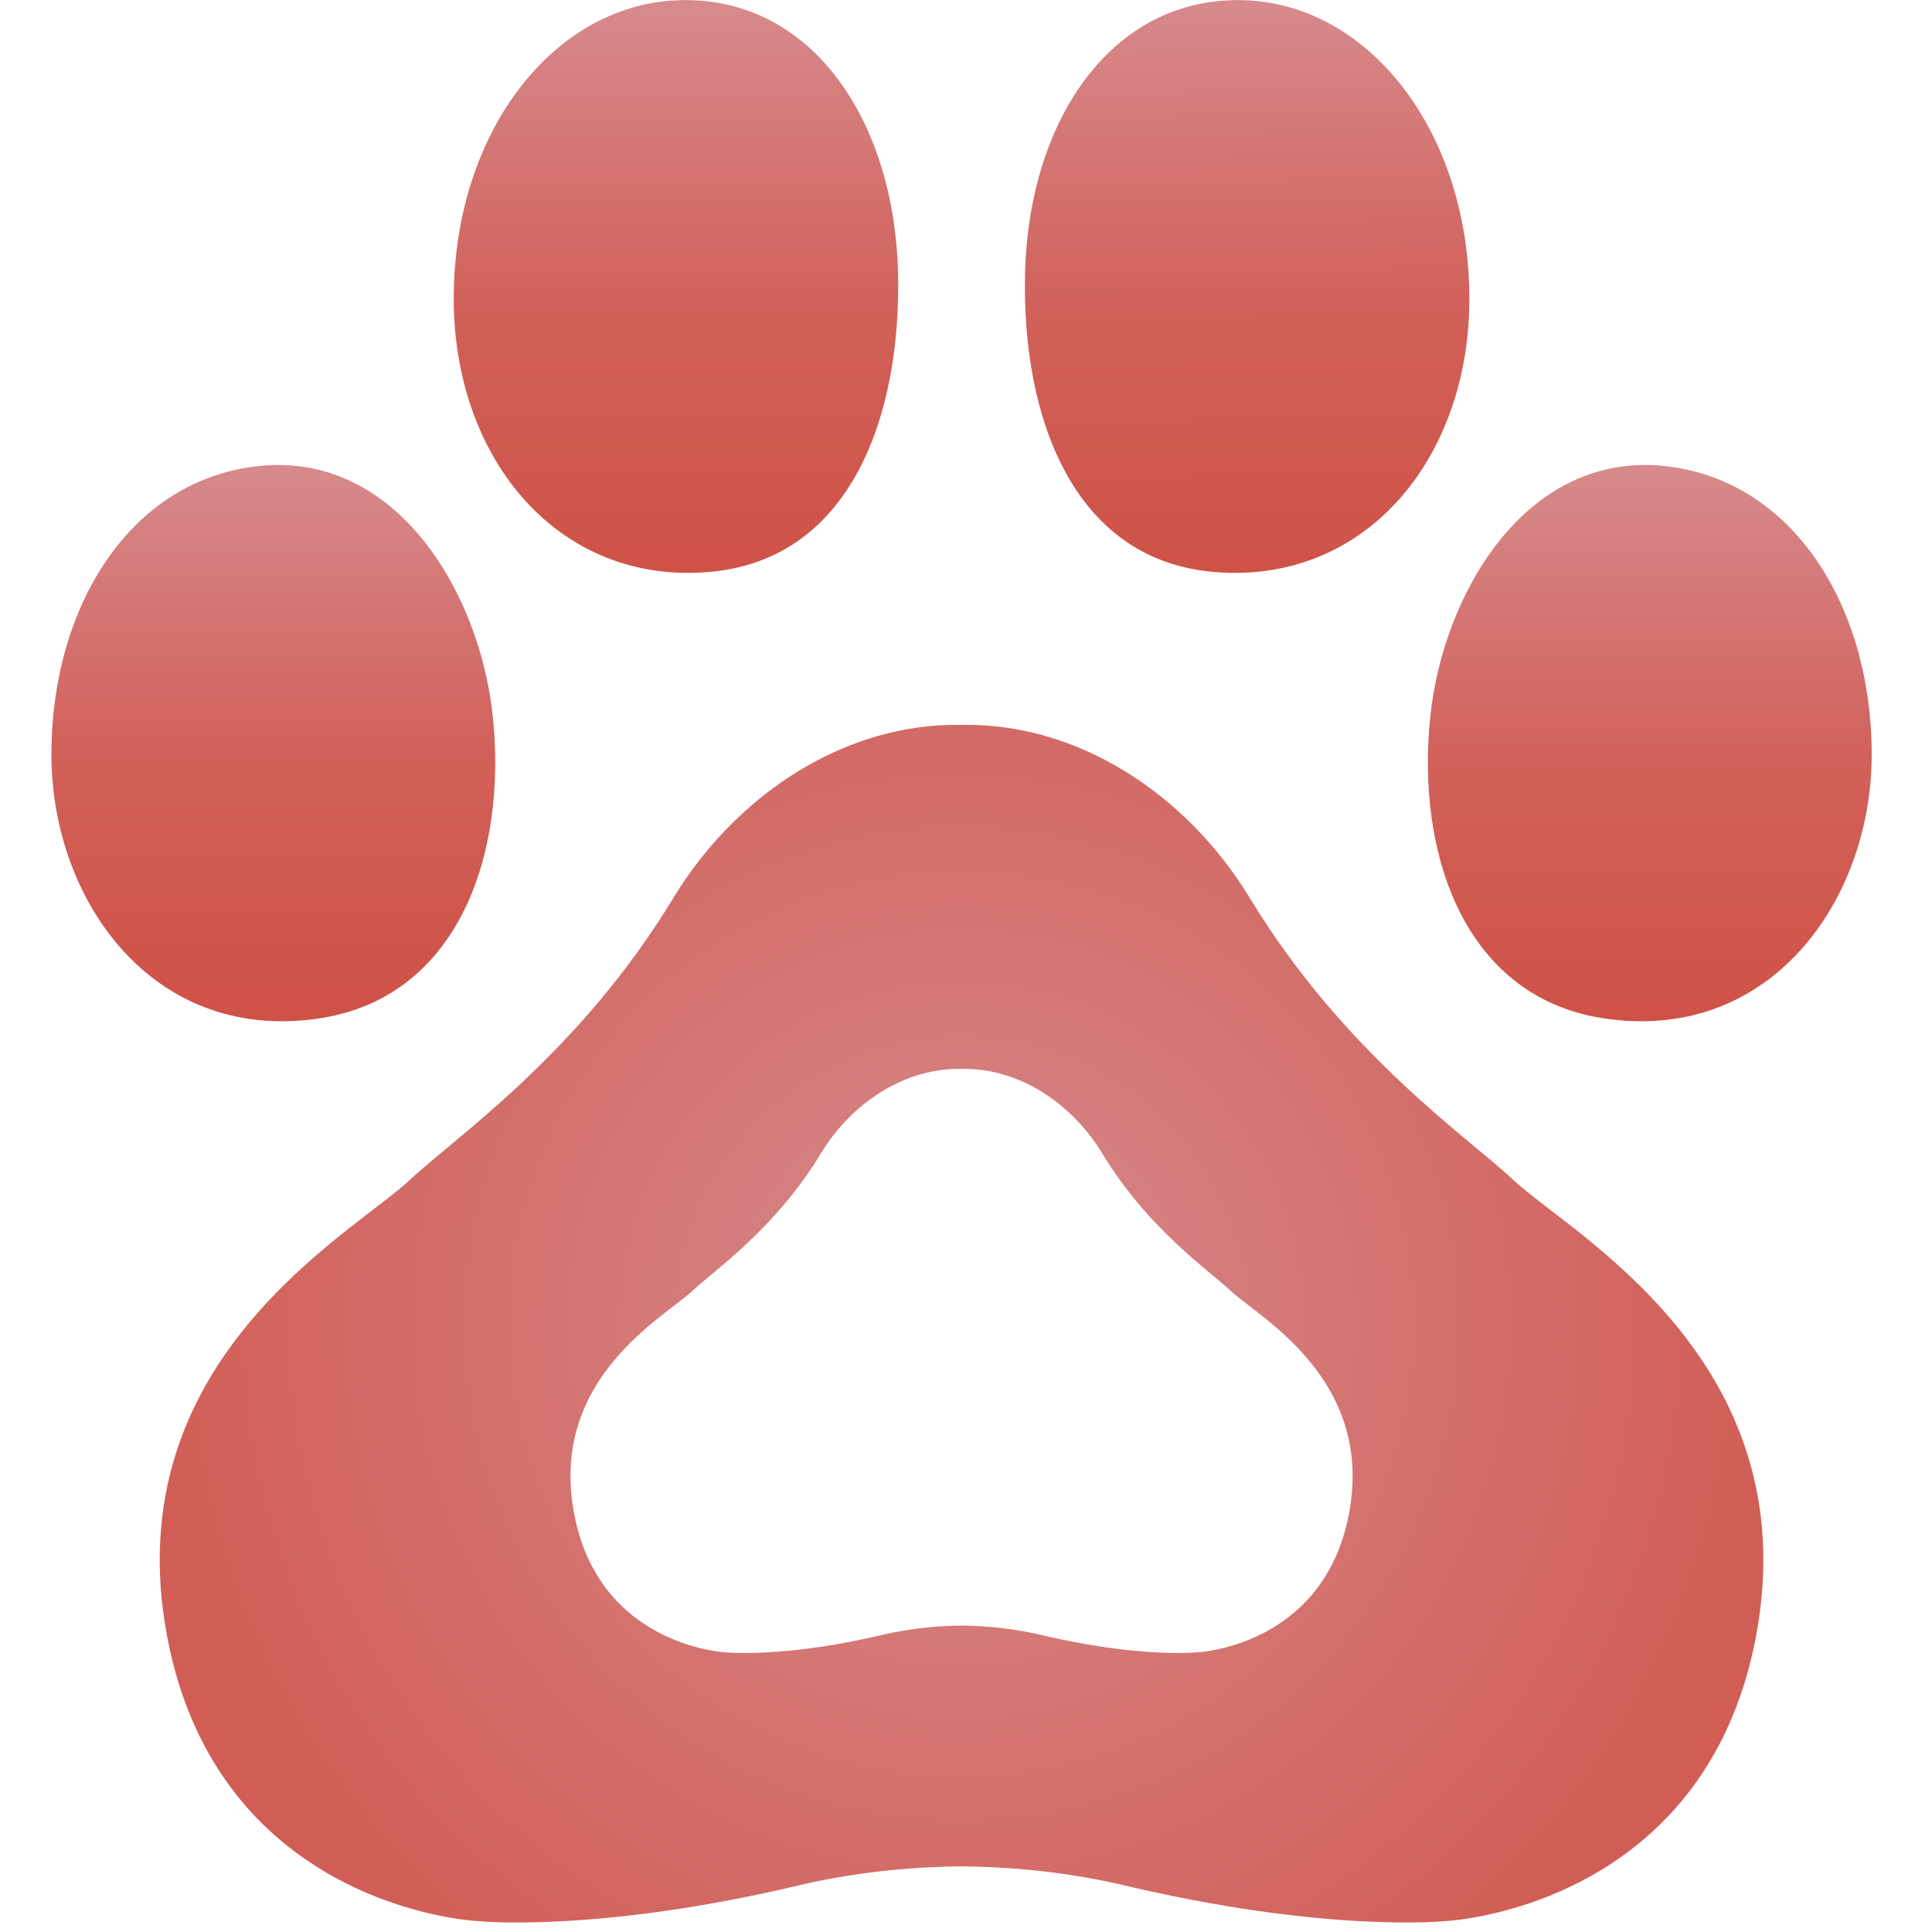
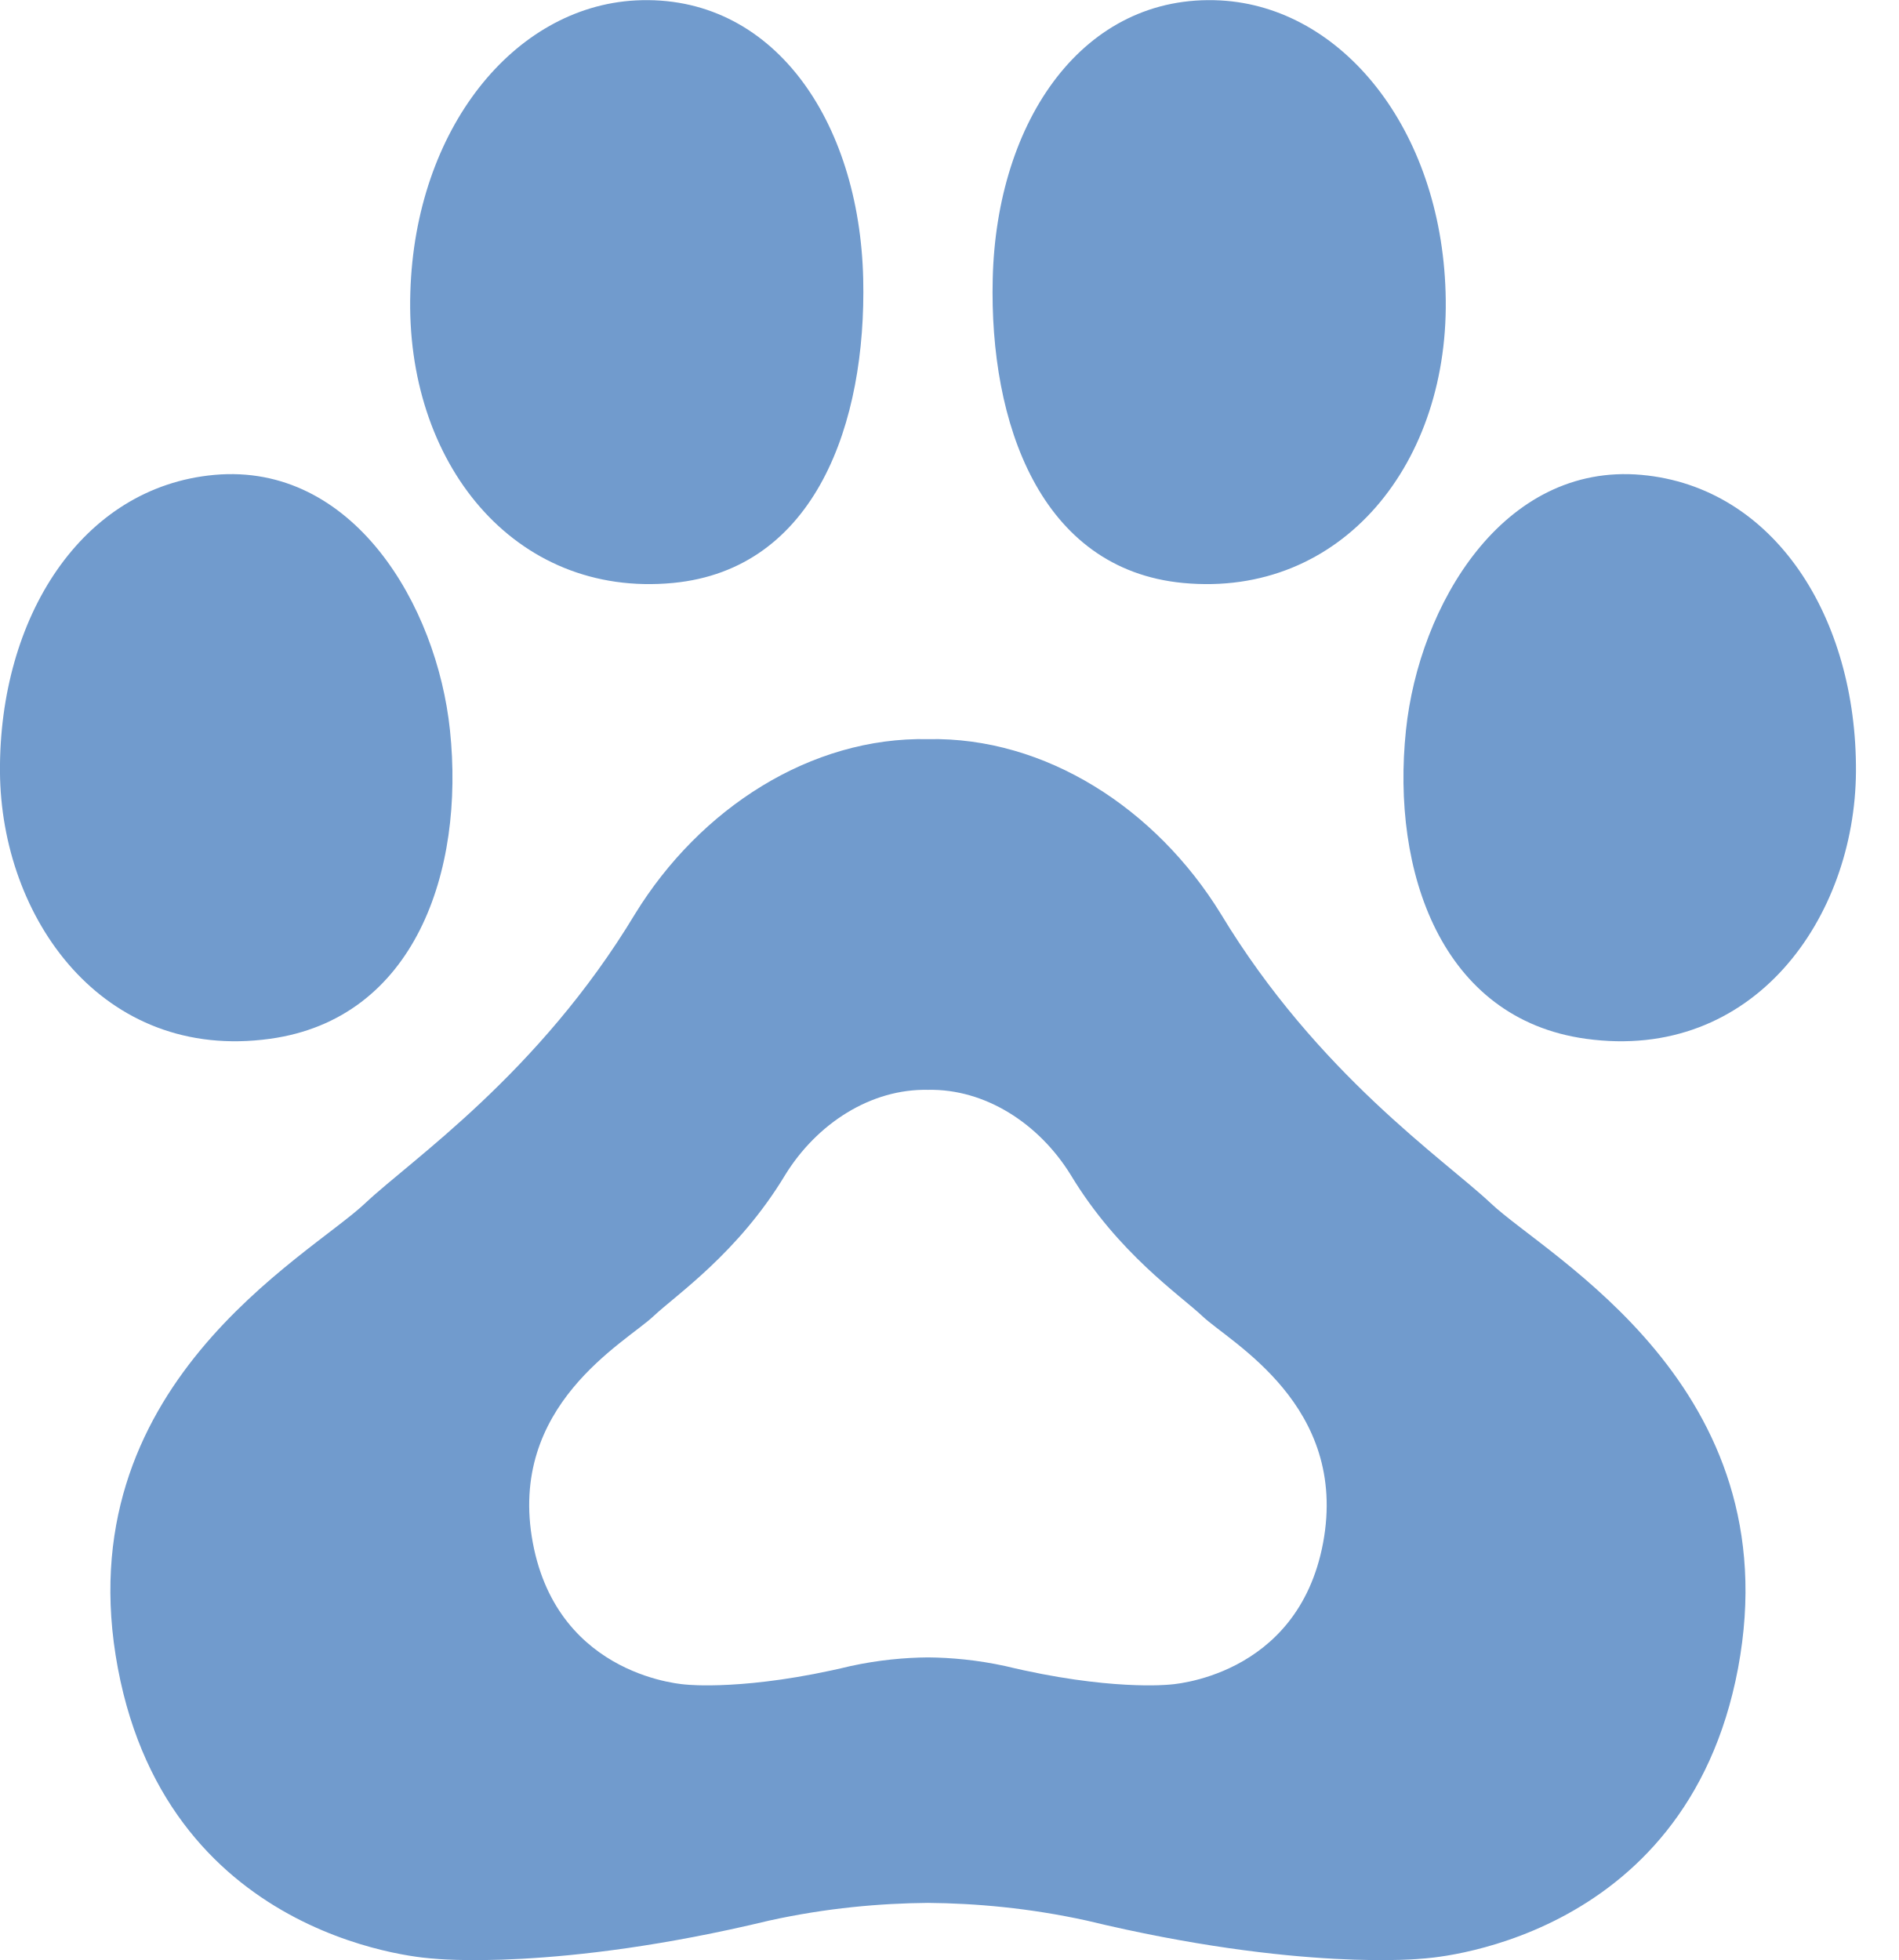
- <svg xmlns="http://www.w3.org/2000/svg" width="100%" height="100%" viewBox="0 0 134 134" version="1.1" xml:space="preserve" style="fill-rule:evenodd;clip-rule:evenodd;stroke-linejoin:round;stroke-miterlimit:2;">
-   <g transform="matrix(1,0,0,1,-1436.87,-1904.32)">
-     <g id="clipboard1.svg" transform="matrix(4.16667,0,0,4.16667,1428.19,2437.68)">
-       <g transform="matrix(1,0,0,1,-96.5,-96.5)">
-         <clipPath id="_clip1">
-           <rect x="0" y="0" width="193" height="193" />
-         </clipPath>
-         <g clip-path="url(#_clip1)">
-           <g id="_-bdbdbdbd">
-                     </g>
-           <g id="_-e5e5e5e5">
-                     </g>
-           <g id="_-42424243">
-                     </g>
-           <g id="_-c5afb2ff">
-                     </g>
-           <g id="_-e1caabff">
-                     </g>
-           <g id="_-f7e6a6ff">
-                     </g>
-           <g id="_-f0d5b8ff">
-                     </g>
-           <g id="_-f8e5a5ff">
-                     </g>
-           <g id="_-e4cc91ff">
-                     </g>
-           <g id="_-e4d191ff">
-                     </g>
-           <g id="_-fff2d5ff">
-                     </g>
-           <g id="_-d9b77eff">
-                     </g>
-           <g id="_-fdfcf1ff">
-                     </g>
-           <g id="_-daac87ff">
-                     </g>
-           <g id="_-e1c9a1ff">
-                     </g>
-           <g id="_-fffce8ff">
-                     </g>
-           <g id="_-f1d29cff">
-                     </g>
-           <g id="_-f2d79eff">
-                     </g>
-           <g id="_-d7ba80ff">
-                     </g>
-           <g id="_-e3c08fff">
-                     </g>
-           <g id="_-f2dc9fff">
-                     </g>
-           <g id="_-f2dda0ff">
-                     </g>
-           <g id="_-eac0b1ff">
-                     </g>
-           <g id="_-f1de9dff">
-                     </g>
-           <g id="_-dec5a9ff">
-                     </g>
-           <g id="_-9d5e51ff">
-                     </g>
-           <g id="_-fefbedff">
-                     </g>
-           <g id="_-342b29ff">
-                     </g>
-           <g id="_-a35044ff">
-                     </g>
-           <g id="_-d8b884ff">
-                     </g>
-           <g id="_-f2d69eff">
-                     </g>
-           <g id="_-f1dbccff">
-                     </g>
-           <g id="_-936d6aff">
-                     </g>
-           <g id="_-f1d89eff">
-                     </g>
-           <g id="_-e8be9dff">
-                     </g>
-           <g id="_-ccaca7ff">
-                     </g>
-           <g id="_-f3d7cbff">
-                     </g>
-           <g id="_-fefcf9ff">
-                     </g>
-           <g id="_-dbd2d9ff">
-                     </g>
-           <g id="_-d9c9adff">
-                     </g>
-           <g id="_-fdf8eaff">
-                     </g>
-           <g id="_-f2d0c0ff">
-                     </g>
-           <g id="_-fdfae8ff">
-                     </g>
-           <g id="_-f3d19fff">
-                     </g>
-           <g id="_-dcd4dbff">
-                     </g>
-           <g id="_-c8b0acff">
-                     </g>
-         </g>
-       </g>
-     </g>
-     <g id="baidu.svg" transform="matrix(4.16667,0,0,4.16667,1503.53,1970.99)">
-       <g transform="matrix(1,0,0,1,-16,-16)">
-         <clipPath id="_clip2">
-           <rect x="0" y="0" width="32" height="32" />
-         </clipPath>
-         <g clip-path="url(#_clip2)">
-           <g transform="matrix(1,0,0,1,-1731.07,-528.641)">
-             <g transform="matrix(1.14286,0,0,1.14286,649.932,-72.5023)">
-               <path d="M968.037,543.185C968.856,543.96 972.325,545.801 971.572,549.829C970.825,553.8 967.062,553.978 967.062,553.978C967.062,553.978 965.3,554.166 962.269,553.435C961.441,553.253 960.675,553.188 960,553.182C959.325,553.188 958.556,553.253 957.731,553.435C954.697,554.166 952.938,553.978 952.938,553.978C952.938,553.978 949.175,553.8 948.428,549.829C947.672,545.801 951.144,543.96 951.963,543.185C952.619,542.566 954.438,541.341 955.816,539.054C956.744,537.545 958.325,536.523 960,536.557C961.675,536.523 963.256,537.545 964.184,539.054C965.565,541.341 967.381,542.566 968.037,543.185ZM963.92,544.8C963.6,544.498 962.714,543.9 962.041,542.785C961.588,542.049 960.817,541.55 960,541.567C959.183,541.55 958.412,542.049 957.959,542.785C957.287,543.9 956.4,544.498 956.08,544.8C955.68,545.178 953.987,546.075 954.356,548.04C954.72,549.977 956.555,550.064 956.555,550.064C956.555,550.064 957.413,550.156 958.893,549.799C959.296,549.711 959.671,549.678 960,549.675C960.329,549.678 960.702,549.711 961.106,549.799C962.585,550.156 963.444,550.064 963.444,550.064C963.444,550.064 965.28,549.977 965.644,548.04C966.011,546.075 964.319,545.178 963.92,544.8Z" style="fill:url(#_Radial3);" />
-             </g>
-             <g transform="matrix(1.14286,0,0,1.14286,649.932,-72.5023)">
-               <path d="M963.644,534.326C961.603,534.132 960.875,532.038 960.925,529.982C960.978,527.717 962.222,525.901 964.178,526.004C965.919,526.098 967.325,527.845 967.394,530.173C967.472,532.604 965.912,534.541 963.644,534.326Z" style="fill:url(#_Linear4);" />
-             </g>
-             <g transform="matrix(1.14286,0,0,1.14286,649.932,-72.5023)">
-               <path d="M956.356,534.326C954.088,534.541 952.528,532.604 952.606,530.173C952.675,527.845 954.081,526.098 955.822,526.004C957.781,525.901 959.022,527.717 959.075,529.982C959.122,532.038 958.397,534.132 956.356,534.326Z" style="fill:url(#_Linear5);" />
-             </g>
-             <g transform="matrix(1.14286,0,0,1.14286,649.932,-72.5023)">
-               <path d="M950.6,540.838C948.207,541.169 946.757,539.11 946.744,537.02C946.732,534.823 947.907,532.954 949.807,532.782C951.785,532.604 952.985,534.641 953.172,536.429C953.385,538.451 952.666,540.554 950.6,540.838Z" style="fill:url(#_Linear6);" />
-             </g>
-             <g transform="matrix(1.14286,0,0,1.14286,649.932,-72.5023)">
-               <path d="M969.4,540.838C967.334,540.554 966.615,538.451 966.828,536.429C967.015,534.641 968.215,532.604 970.193,532.782C972.093,532.954 973.268,534.823 973.256,537.02C973.243,539.11 971.793,541.169 969.4,540.838Z" style="fill:url(#_Linear7);" />
-             </g>
-           </g>
-         </g>
+ <svg xmlns="http://www.w3.org/2000/svg" width="100%" height="100%" viewBox="0 0 31 32" version="1.1" xml:space="preserve" style="fill-rule:evenodd;clip-rule:evenodd;stroke-linejoin:round;stroke-miterlimit:2;">
+   <g transform="matrix(1,0,0,1,-350.774,-262.922)">
+     <g transform="matrix(0.375,0,0,1,0,0)">
+       <g transform="matrix(3.04762,0,0,1.14286,-1949.92,-338.22)">
+         <path d="M968.037,543.185C968.856,543.96 972.325,545.801 971.572,549.829C970.825,553.8 967.062,553.978 967.062,553.978C967.062,553.978 965.3,554.166 962.269,553.435C961.441,553.253 960.675,553.188 960,553.182C959.325,553.188 958.556,553.253 957.731,553.435C954.697,554.166 952.938,553.978 952.938,553.978C952.938,553.978 949.175,553.8 948.428,549.829C947.672,545.801 951.144,543.96 951.963,543.185C952.619,542.566 954.438,541.341 955.816,539.054C956.744,537.545 958.325,536.523 960,536.557C961.675,536.523 963.256,537.545 964.184,539.054C965.565,541.341 967.381,542.566 968.037,543.185ZM963.92,544.8C963.6,544.498 962.714,543.9 962.041,542.785C961.588,542.049 960.817,541.55 960,541.567C959.183,541.55 958.412,542.049 957.959,542.785C957.287,543.9 956.4,544.498 956.08,544.8C955.68,545.178 953.987,546.075 954.356,548.04C954.72,549.977 956.555,550.064 956.555,550.064C956.555,550.064 957.413,550.156 958.893,549.799C959.296,549.711 959.671,549.678 960,549.675C960.329,549.678 960.702,549.711 961.106,549.799C962.585,550.156 963.444,550.064 963.444,550.064C963.444,550.064 965.28,549.977 965.644,548.04C966.011,546.075 964.319,545.178 963.92,544.8ZM950.6,540.838C948.207,541.169 946.757,539.11 946.744,537.02C946.732,534.823 947.907,532.954 949.807,532.782C951.785,532.604 952.985,534.641 953.172,536.429C953.385,538.451 952.666,540.554 950.6,540.838ZM969.4,540.838C967.334,540.554 966.615,538.451 966.828,536.429C967.015,534.641 968.215,532.604 970.193,532.782C972.093,532.954 973.268,534.823 973.256,537.02C973.243,539.11 971.793,541.169 969.4,540.838ZM956.356,534.326C954.088,534.541 952.528,532.604 952.606,530.173C952.675,527.845 954.081,526.098 955.822,526.004C957.781,525.901 959.022,527.717 959.075,529.982C959.122,532.038 958.397,534.132 956.356,534.326ZM963.644,534.326C961.603,534.132 960.875,532.038 960.925,529.982C960.978,527.717 962.222,525.901 964.178,526.004C965.919,526.098 967.325,527.845 967.394,530.173C967.472,532.604 965.912,534.541 963.644,534.326Z" style="fill:rgb(113,155,205);" />
      </g>
    </g>
  </g>
-   <defs>
-     <radialGradient id="_Radial3" cx="0" cy="0" r="1" gradientUnits="userSpaceOnUse" gradientTransform="matrix(26.512,0,0,26.512,960,545.278)">
-       <stop offset="0" style="stop-color:rgb(215,138,141);stop-opacity:1" />
-       <stop offset="0.45" style="stop-color:rgb(209,94,86);stop-opacity:1" />
-       <stop offset="1" style="stop-color:rgb(207,82,71);stop-opacity:1" />
-     </radialGradient>
-     <linearGradient id="_Linear4" x1="0" y1="0" x2="1" y2="0" gradientUnits="userSpaceOnUse" gradientTransform="matrix(0.139254,8.3425,-8.3425,0.139254,964.02,526)">
-       <stop offset="0" style="stop-color:rgb(215,138,141);stop-opacity:1" />
-       <stop offset="0.53" style="stop-color:rgb(209,97,90);stop-opacity:1" />
-       <stop offset="1" style="stop-color:rgb(207,82,71);stop-opacity:1" />
-     </linearGradient>
-     <linearGradient id="_Linear5" x1="0" y1="0" x2="1" y2="0" gradientUnits="userSpaceOnUse" gradientTransform="matrix(5.10359e-16,8.3348,-8.3348,5.10359e-16,955.84,526.003)">
-       <stop offset="0" style="stop-color:rgb(215,138,141);stop-opacity:1" />
-       <stop offset="0.53" style="stop-color:rgb(209,97,90);stop-opacity:1" />
-       <stop offset="1" style="stop-color:rgb(207,82,71);stop-opacity:1" />
-     </linearGradient>
-     <linearGradient id="_Linear6" x1="0" y1="0" x2="1" y2="0" gradientUnits="userSpaceOnUse" gradientTransform="matrix(4.80542e-16,7.84785,-7.84785,4.80542e-16,949.976,532.771)">
-       <stop offset="0" style="stop-color:rgb(215,138,141);stop-opacity:1" />
-       <stop offset="0.53" style="stop-color:rgb(209,97,90);stop-opacity:1" />
-       <stop offset="1" style="stop-color:rgb(207,82,71);stop-opacity:1" />
-     </linearGradient>
-     <linearGradient id="_Linear7" x1="0" y1="0" x2="1" y2="0" gradientUnits="userSpaceOnUse" gradientTransform="matrix(4.95914e-16,8.09889,-8.09889,4.95914e-16,970.024,532.772)">
-       <stop offset="0" style="stop-color:rgb(215,138,141);stop-opacity:1" />
-       <stop offset="0.53" style="stop-color:rgb(209,97,90);stop-opacity:1" />
-       <stop offset="1" style="stop-color:rgb(207,82,71);stop-opacity:1" />
-     </linearGradient>
-   </defs>
</svg>
